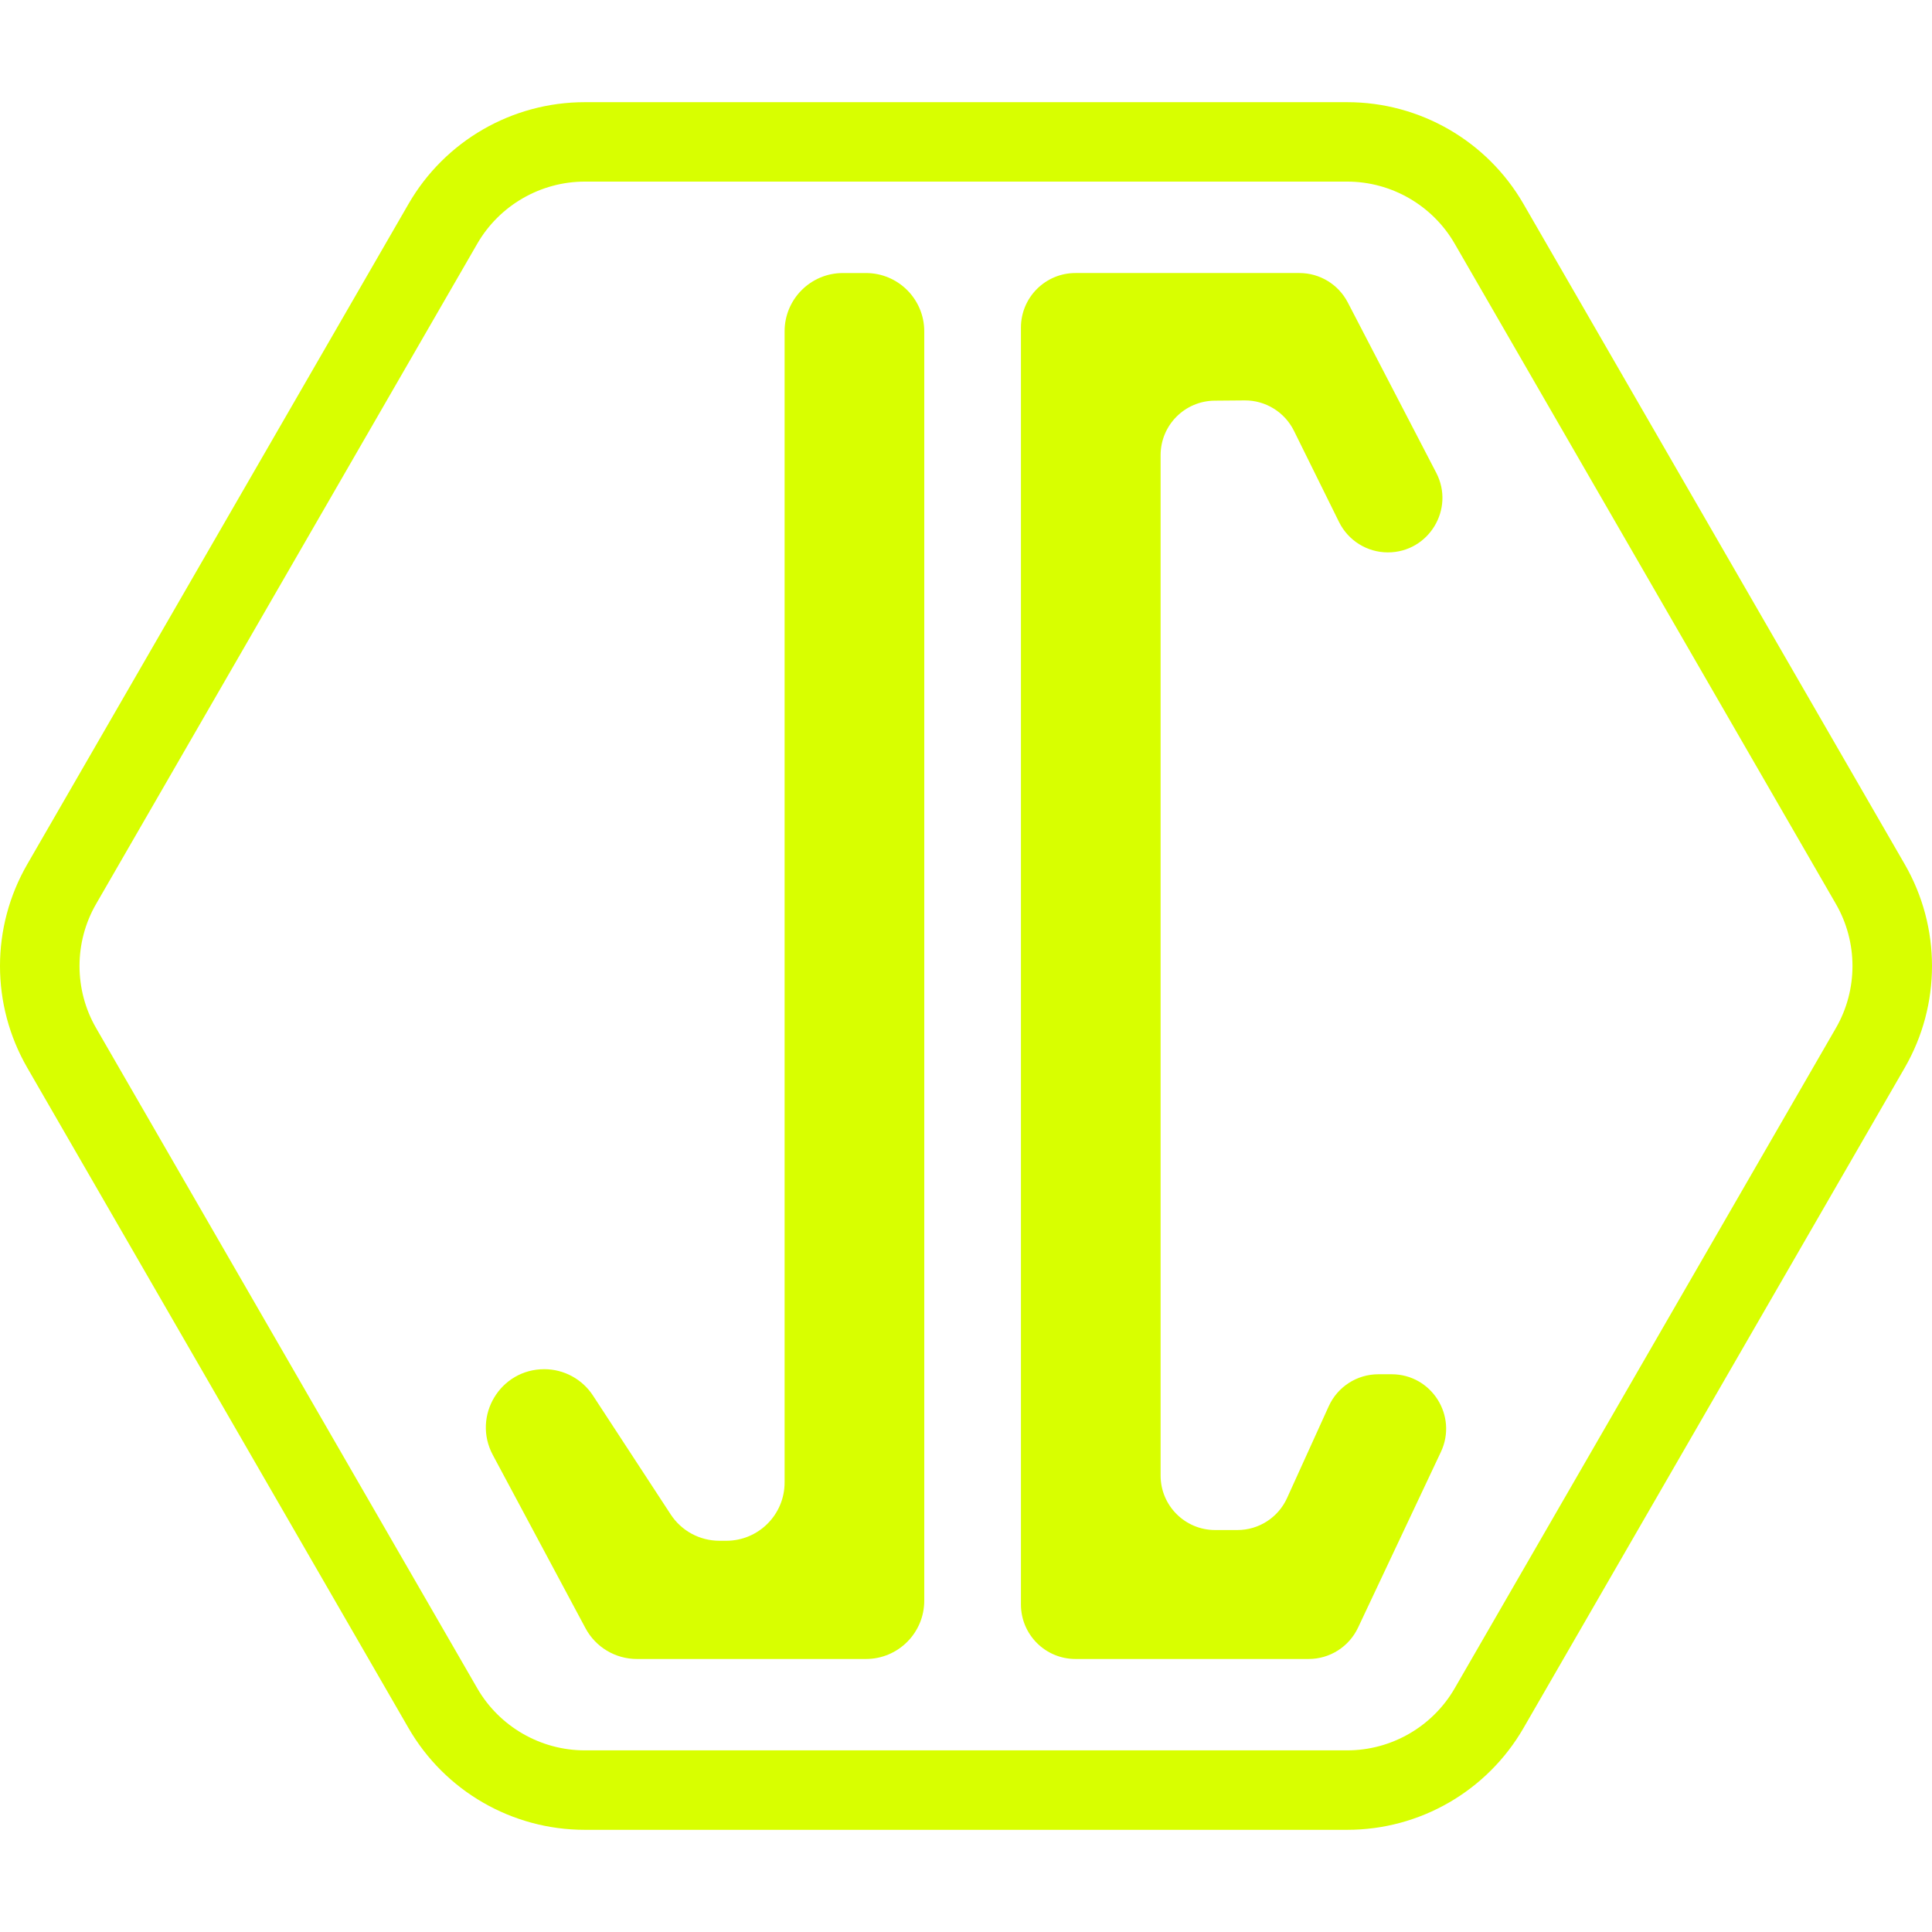
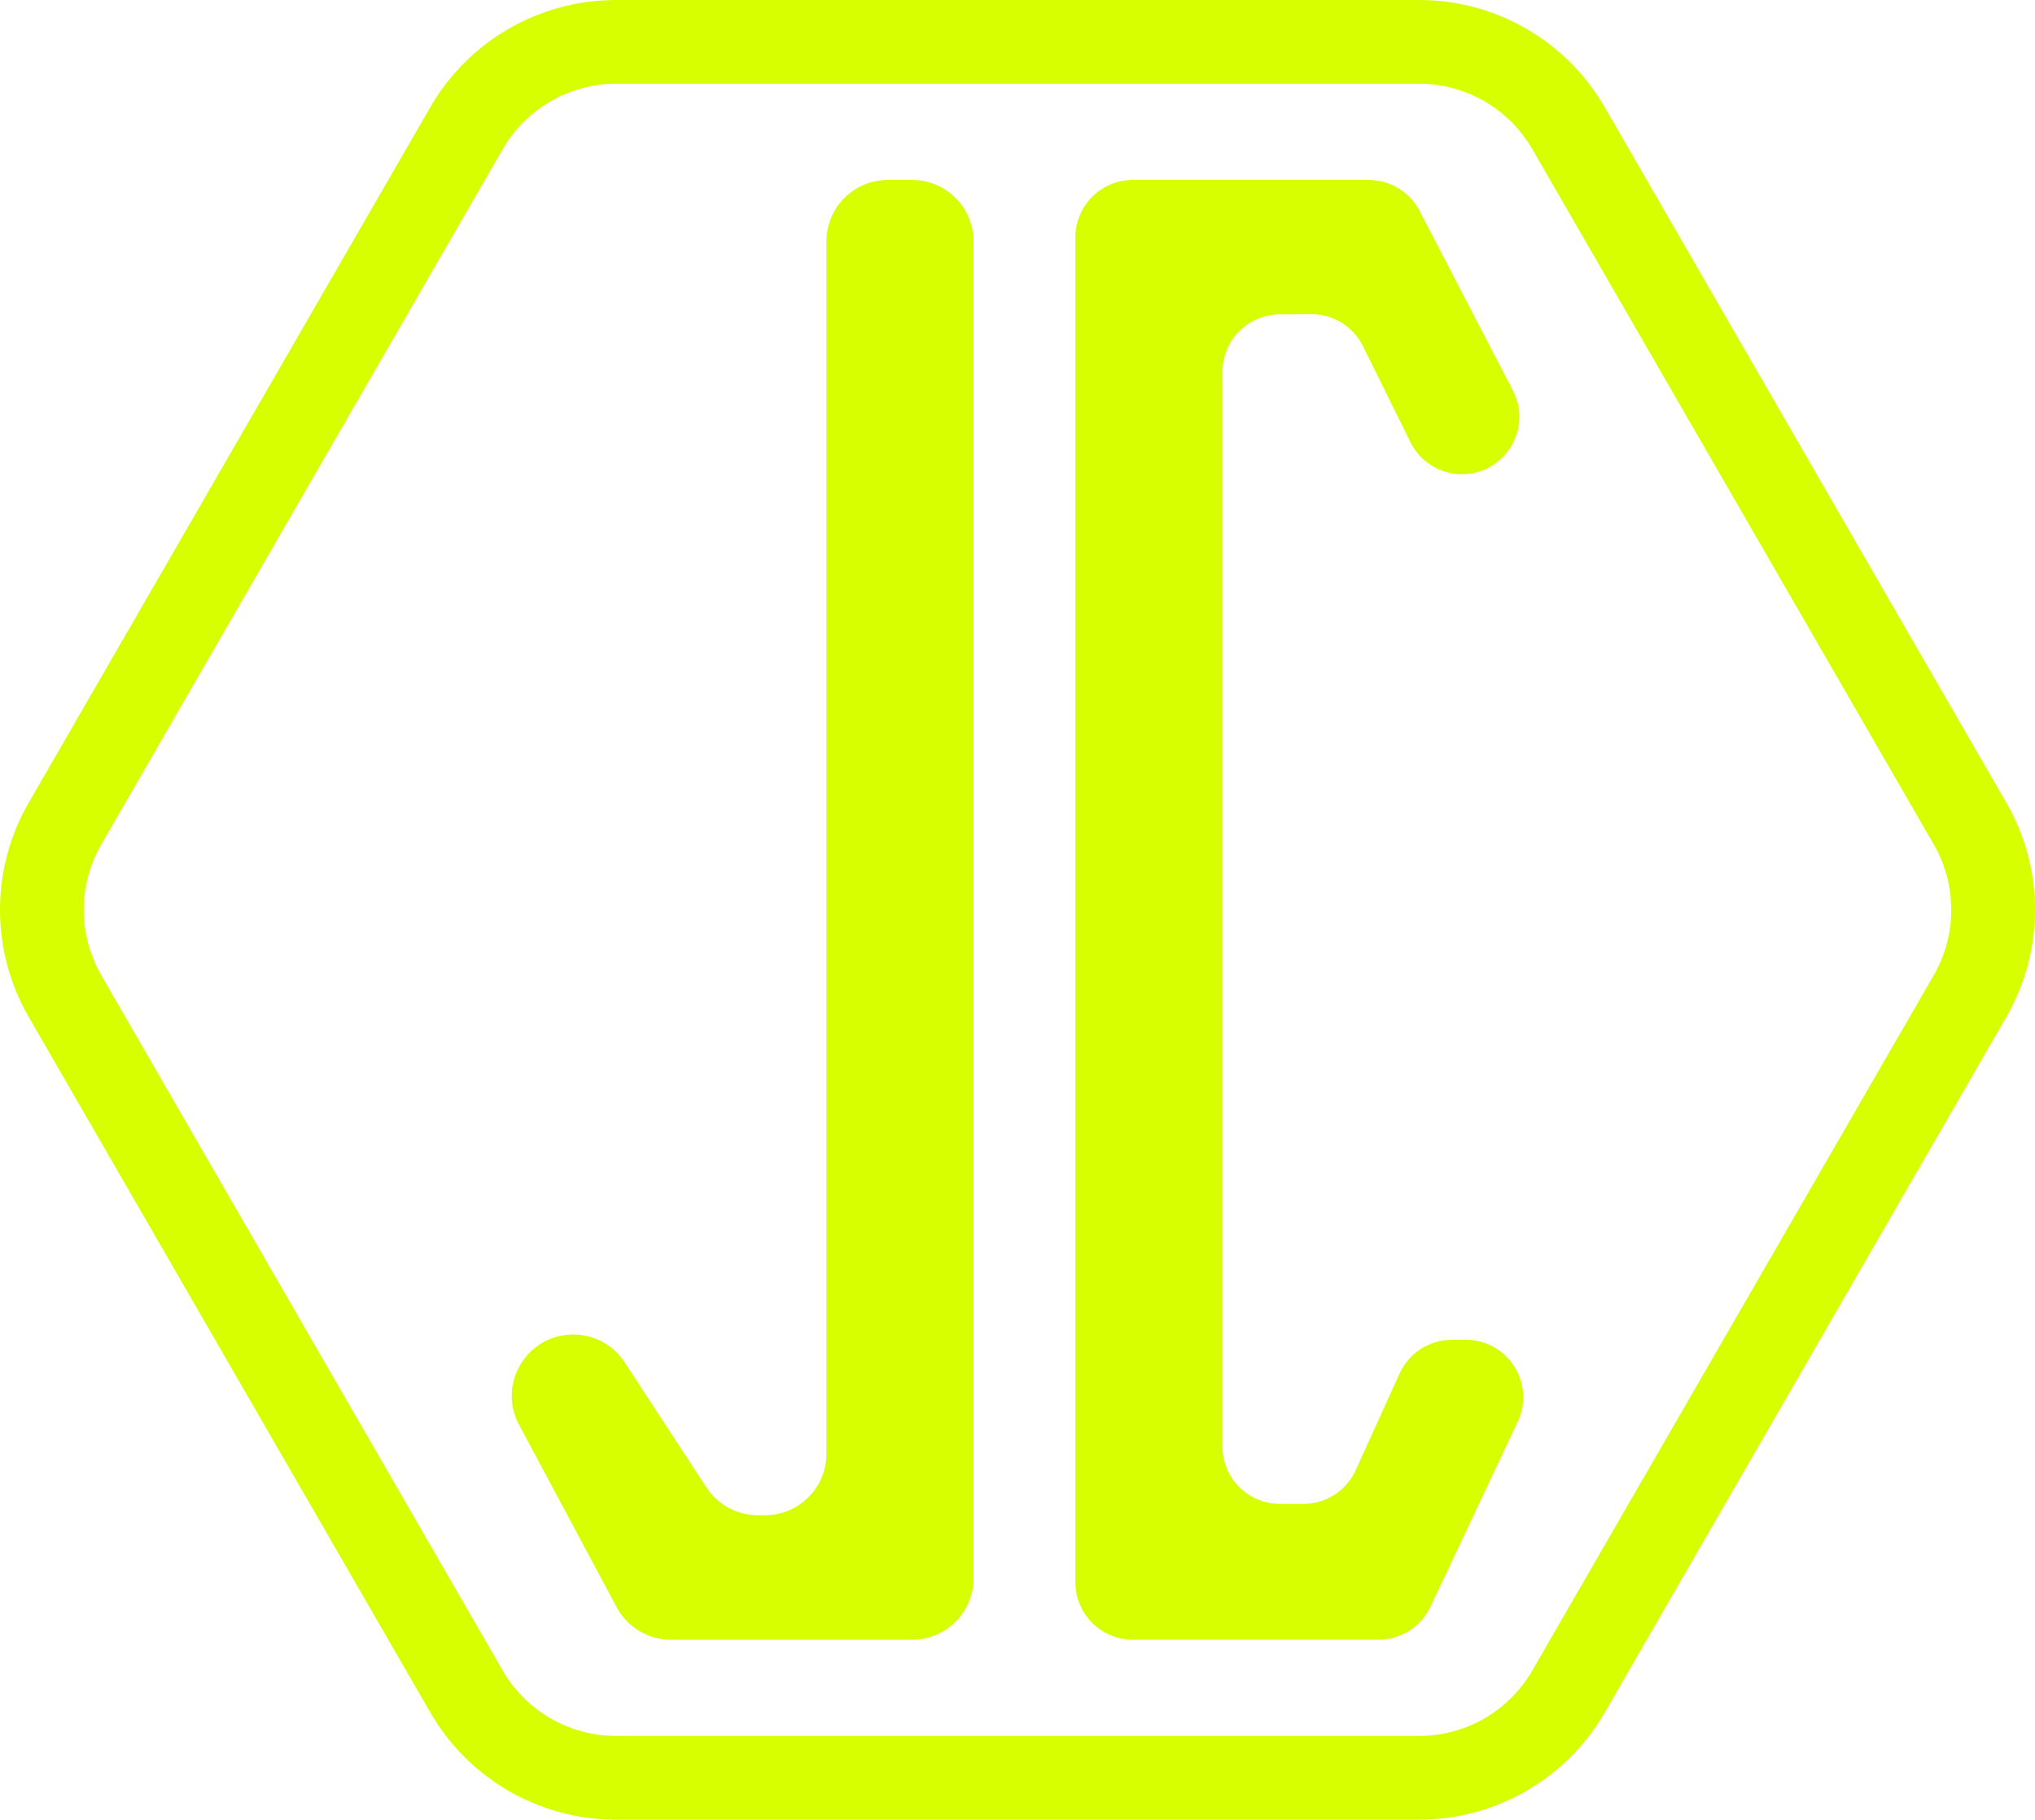
- <svg xmlns="http://www.w3.org/2000/svg" version="1.1" id="svg1" width="500" height="500" viewBox="0 0 500 500">
+ <svg xmlns="http://www.w3.org/2000/svg" version="1.1" id="svg1" width="559.142" height="500" viewBox="0 0 559.142 500">
  <defs id="defs1">
    <clipPath clipPathUnits="userSpaceOnUse" id="clipPath84">
      <path d="M 0,172.913 H 257.953 V 0 H 0 Z" transform="translate(-139.502,-145.9617)" id="path84" />
    </clipPath>
    <clipPath clipPathUnits="userSpaceOnUse" id="clipPath86">
      <path d="M 0,172.913 H 257.953 V 0 H 0 Z" transform="translate(-125.5772,-141.2444)" id="path86" />
    </clipPath>
    <clipPath clipPathUnits="userSpaceOnUse" id="clipPath88">
      <path d="M 0,172.913 H 257.953 V 0 H 0 Z" transform="translate(-140.3614,-110.8406)" id="path88" />
    </clipPath>
  </defs>
-   <g id="layer-MC0" transform="translate(177.5649,8.678297)">
-     <g id="g274" transform="translate(-302.6343,-6.831702)">
-       <path id="path83" d="m 0,0 h -21.051 c -2.008,0 -3.863,-1.071 -4.866,-2.809 L -36.443,-21.04 c -1.004,-1.738 -1.004,-3.88 0,-5.619 l 10.526,-18.231 c 1.003,-1.738 2.858,-2.809 4.866,-2.809 H 0 c 2.007,0 3.862,1.071 4.866,2.809 l 10.526,18.231 c 1.004,1.739 1.004,3.881 0,5.619 L 4.866,-2.809 C 3.862,-1.071 2.007,0 0,0 m 0,-2.193 c 1.22,0 2.356,-0.657 2.966,-1.713 l 10.526,-18.231 c 0.61,-1.056 0.61,-2.369 0,-3.425 L 2.966,-43.793 C 2.356,-44.849 1.22,-45.505 0,-45.505 h -21.051 c -1.22,0 -2.357,0.656 -2.967,1.712 l -10.525,18.231 c -0.61,1.056 -0.61,2.369 0,3.425 l 10.525,18.231 c 0.61,1.056 1.747,1.713 2.967,1.713 H 0" style="fill:#d8ff00;fill-opacity:1;fill-rule:nonzero;stroke:none" transform="matrix(9.373653,0,0,-9.373653,473.7318,24.59648)" clip-path="url(#clipPath84)" />
-       <path id="path85" d="m 0,0 h 0.637 c 0.889,0 1.61,-0.721 1.61,-1.609 v -35.046 c 0,-0.889 -0.721,-1.61 -1.61,-1.61 h -6.324 c -0.594,0 -1.14,0.327 -1.42,0.851 l -2.558,4.782 c -0.575,1.074 0.206,2.372 1.424,2.368 0.541,-0.001 1.046,-0.275 1.342,-0.729 l 2.144,-3.279 c 0.297,-0.456 0.803,-0.729 1.347,-0.729 h 0.189 c 0.889,0 1.61,0.72 1.61,1.609 V -1.609 C -1.609,-0.721 -0.889,0 0,0" style="fill:#d8ff00;fill-opacity:1;fill-rule:nonzero;stroke:none" transform="matrix(9.373653,0,0,-9.373653,343.2056,68.81481)" clip-path="url(#clipPath86)" />
-       <path id="path87" d="m 0,0 h 0.366 c 1.103,0 1.831,-1.148 1.36,-2.146 l -2.288,-4.852 c -0.249,-0.526 -0.779,-0.863 -1.361,-0.863 h -6.44 c -0.831,0 -1.505,0.674 -1.505,1.505 v 35.255 c 0,0.831 0.674,1.505 1.505,1.505 h 6.183 c 0.562,0 1.076,-0.313 1.335,-0.811 l 2.443,-4.704 c 0.52,-1.001 -0.207,-2.198 -1.336,-2.198 -0.572,0 -1.095,0.326 -1.348,0.839 l -1.245,2.519 c -0.256,0.516 -0.784,0.842 -1.36,0.838 L -4.519,26.88 C -5.345,26.874 -6.012,26.202 -6.012,25.376 V -2.797 c 0,-0.83 0.674,-1.504 1.505,-1.504 h 0.616 c 0.59,0 1.126,0.345 1.37,0.883 l 1.151,2.535 C -1.126,-0.345 -0.59,0 0,0" style="fill:#d8ff00;fill-opacity:1;fill-rule:nonzero;stroke:none" transform="matrix(9.373653,0,0,-9.373653,481.7875,353.8095)" clip-path="url(#clipPath88)" />
-     </g>
-     <rect style="fill:#d8ff00;fill-opacity:0;stroke-width:113.916;stroke-linejoin:round;paint-order:markers fill stroke" id="rect274" width="500" height="500" x="-177.565" y="-8.678" />
+   <g id="g274" transform="matrix(1.118283,0,0,1.118283,-139.863,-27.50584)">
+     <path id="path83" d="m 0,0 h -21.051 c -2.008,0 -3.863,-1.071 -4.866,-2.809 L -36.443,-21.04 c -1.004,-1.738 -1.004,-3.88 0,-5.619 l 10.526,-18.231 c 1.003,-1.738 2.858,-2.809 4.866,-2.809 H 0 c 2.007,0 3.862,1.071 4.866,2.809 l 10.526,18.231 c 1.004,1.739 1.004,3.881 0,5.619 L 4.866,-2.809 C 3.862,-1.071 2.007,0 0,0 m 0,-2.193 c 1.22,0 2.356,-0.657 2.966,-1.713 l 10.526,-18.231 c 0.61,-1.056 0.61,-2.369 0,-3.425 L 2.966,-43.793 C 2.356,-44.849 1.22,-45.505 0,-45.505 h -21.051 c -1.22,0 -2.357,0.656 -2.967,1.712 l -10.525,18.231 c -0.61,1.056 -0.61,2.369 0,3.425 l 10.525,18.231 c 0.61,1.056 1.747,1.713 2.967,1.713 H 0" style="fill:#d8ff00;fill-opacity:1;fill-rule:nonzero;stroke:none" transform="matrix(9.373653,0,0,-9.373653,473.7318,24.59648)" clip-path="url(#clipPath84)" />
+     <path id="path85" d="m 0,0 h 0.637 c 0.889,0 1.61,-0.721 1.61,-1.609 v -35.046 c 0,-0.889 -0.721,-1.61 -1.61,-1.61 h -6.324 c -0.594,0 -1.14,0.327 -1.42,0.851 l -2.558,4.782 c -0.575,1.074 0.206,2.372 1.424,2.368 0.541,-0.001 1.046,-0.275 1.342,-0.729 l 2.144,-3.279 c 0.297,-0.456 0.803,-0.729 1.347,-0.729 h 0.189 c 0.889,0 1.61,0.72 1.61,1.609 V -1.609 C -1.609,-0.721 -0.889,0 0,0" style="fill:#d8ff00;fill-opacity:1;fill-rule:nonzero;stroke:none" transform="matrix(9.373653,0,0,-9.373653,343.2056,68.81481)" clip-path="url(#clipPath86)" />
+     <path id="path87" d="m 0,0 h 0.366 c 1.103,0 1.831,-1.148 1.36,-2.146 l -2.288,-4.852 c -0.249,-0.526 -0.779,-0.863 -1.361,-0.863 h -6.44 c -0.831,0 -1.505,0.674 -1.505,1.505 v 35.255 c 0,0.831 0.674,1.505 1.505,1.505 h 6.183 c 0.562,0 1.076,-0.313 1.335,-0.811 l 2.443,-4.704 c 0.52,-1.001 -0.207,-2.198 -1.336,-2.198 -0.572,0 -1.095,0.326 -1.348,0.839 l -1.245,2.519 c -0.256,0.516 -0.784,0.842 -1.36,0.838 L -4.519,26.88 C -5.345,26.874 -6.012,26.202 -6.012,25.376 V -2.797 c 0,-0.83 0.674,-1.504 1.505,-1.504 h 0.616 c 0.59,0 1.126,0.345 1.37,0.883 l 1.151,2.535 C -1.126,-0.345 -0.59,0 0,0" style="fill:#d8ff00;fill-opacity:1;fill-rule:nonzero;stroke:none" transform="matrix(9.373653,0,0,-9.373653,481.7875,353.8095)" clip-path="url(#clipPath88)" />
  </g>
</svg>
